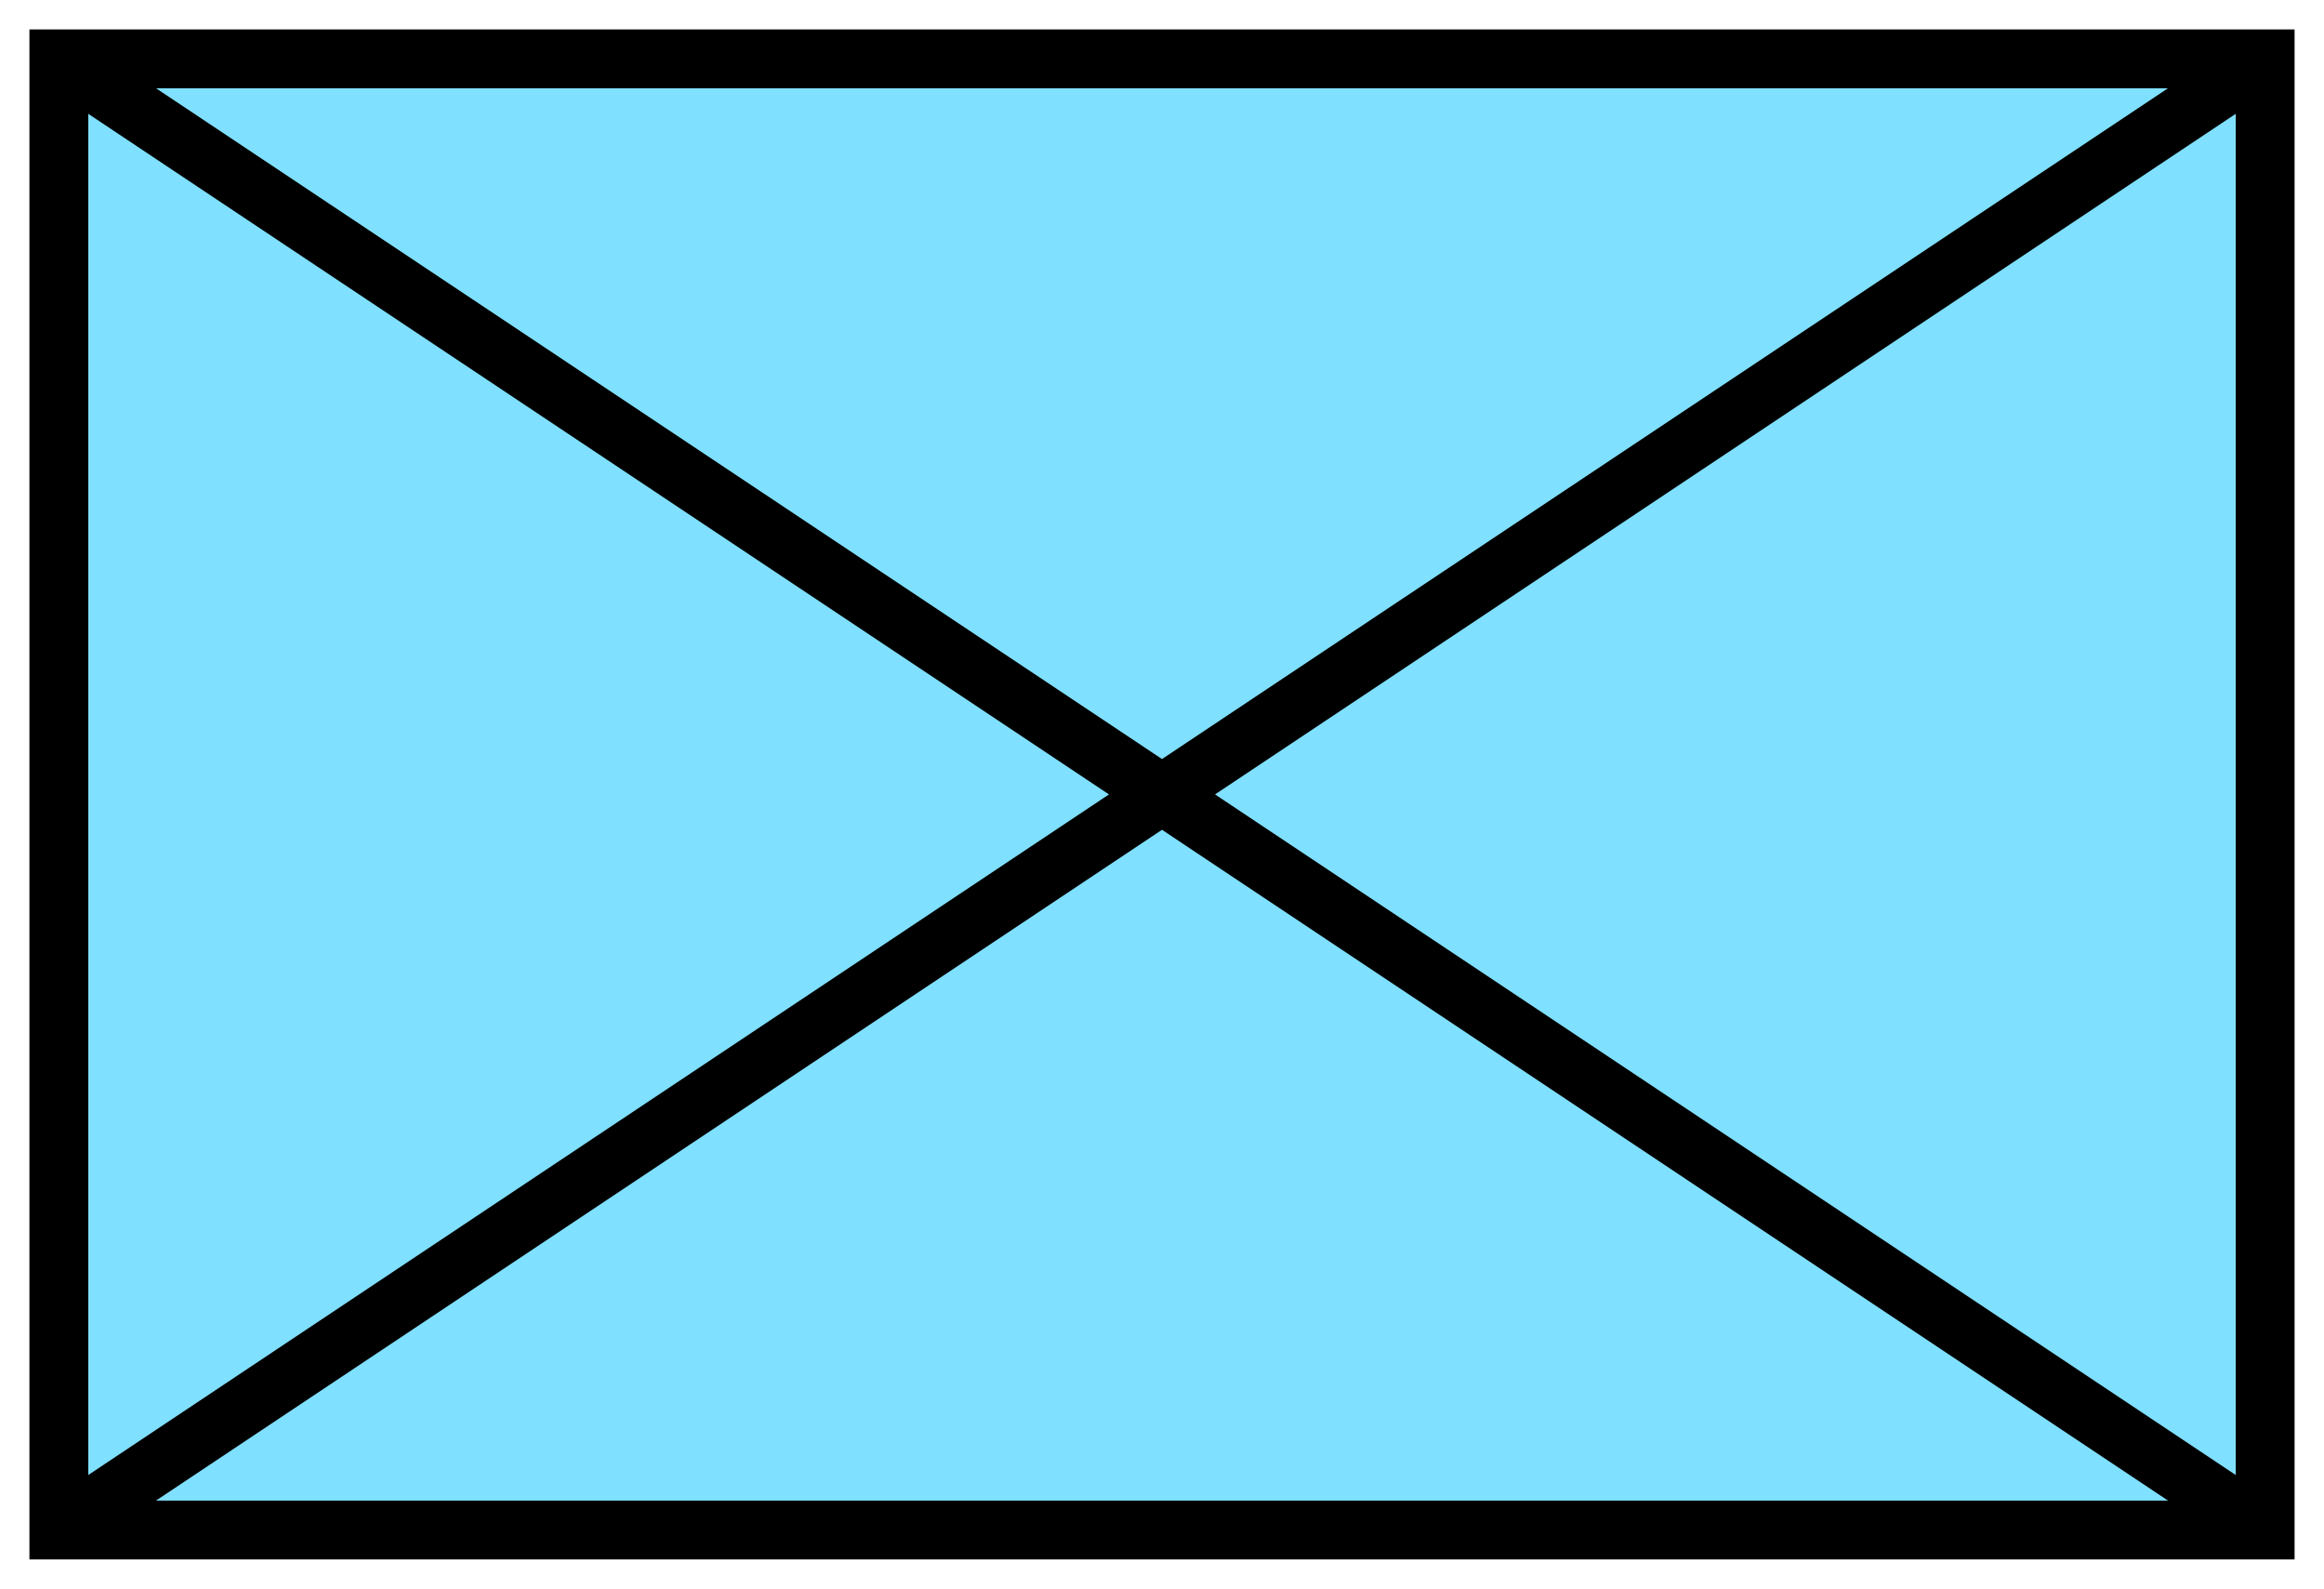
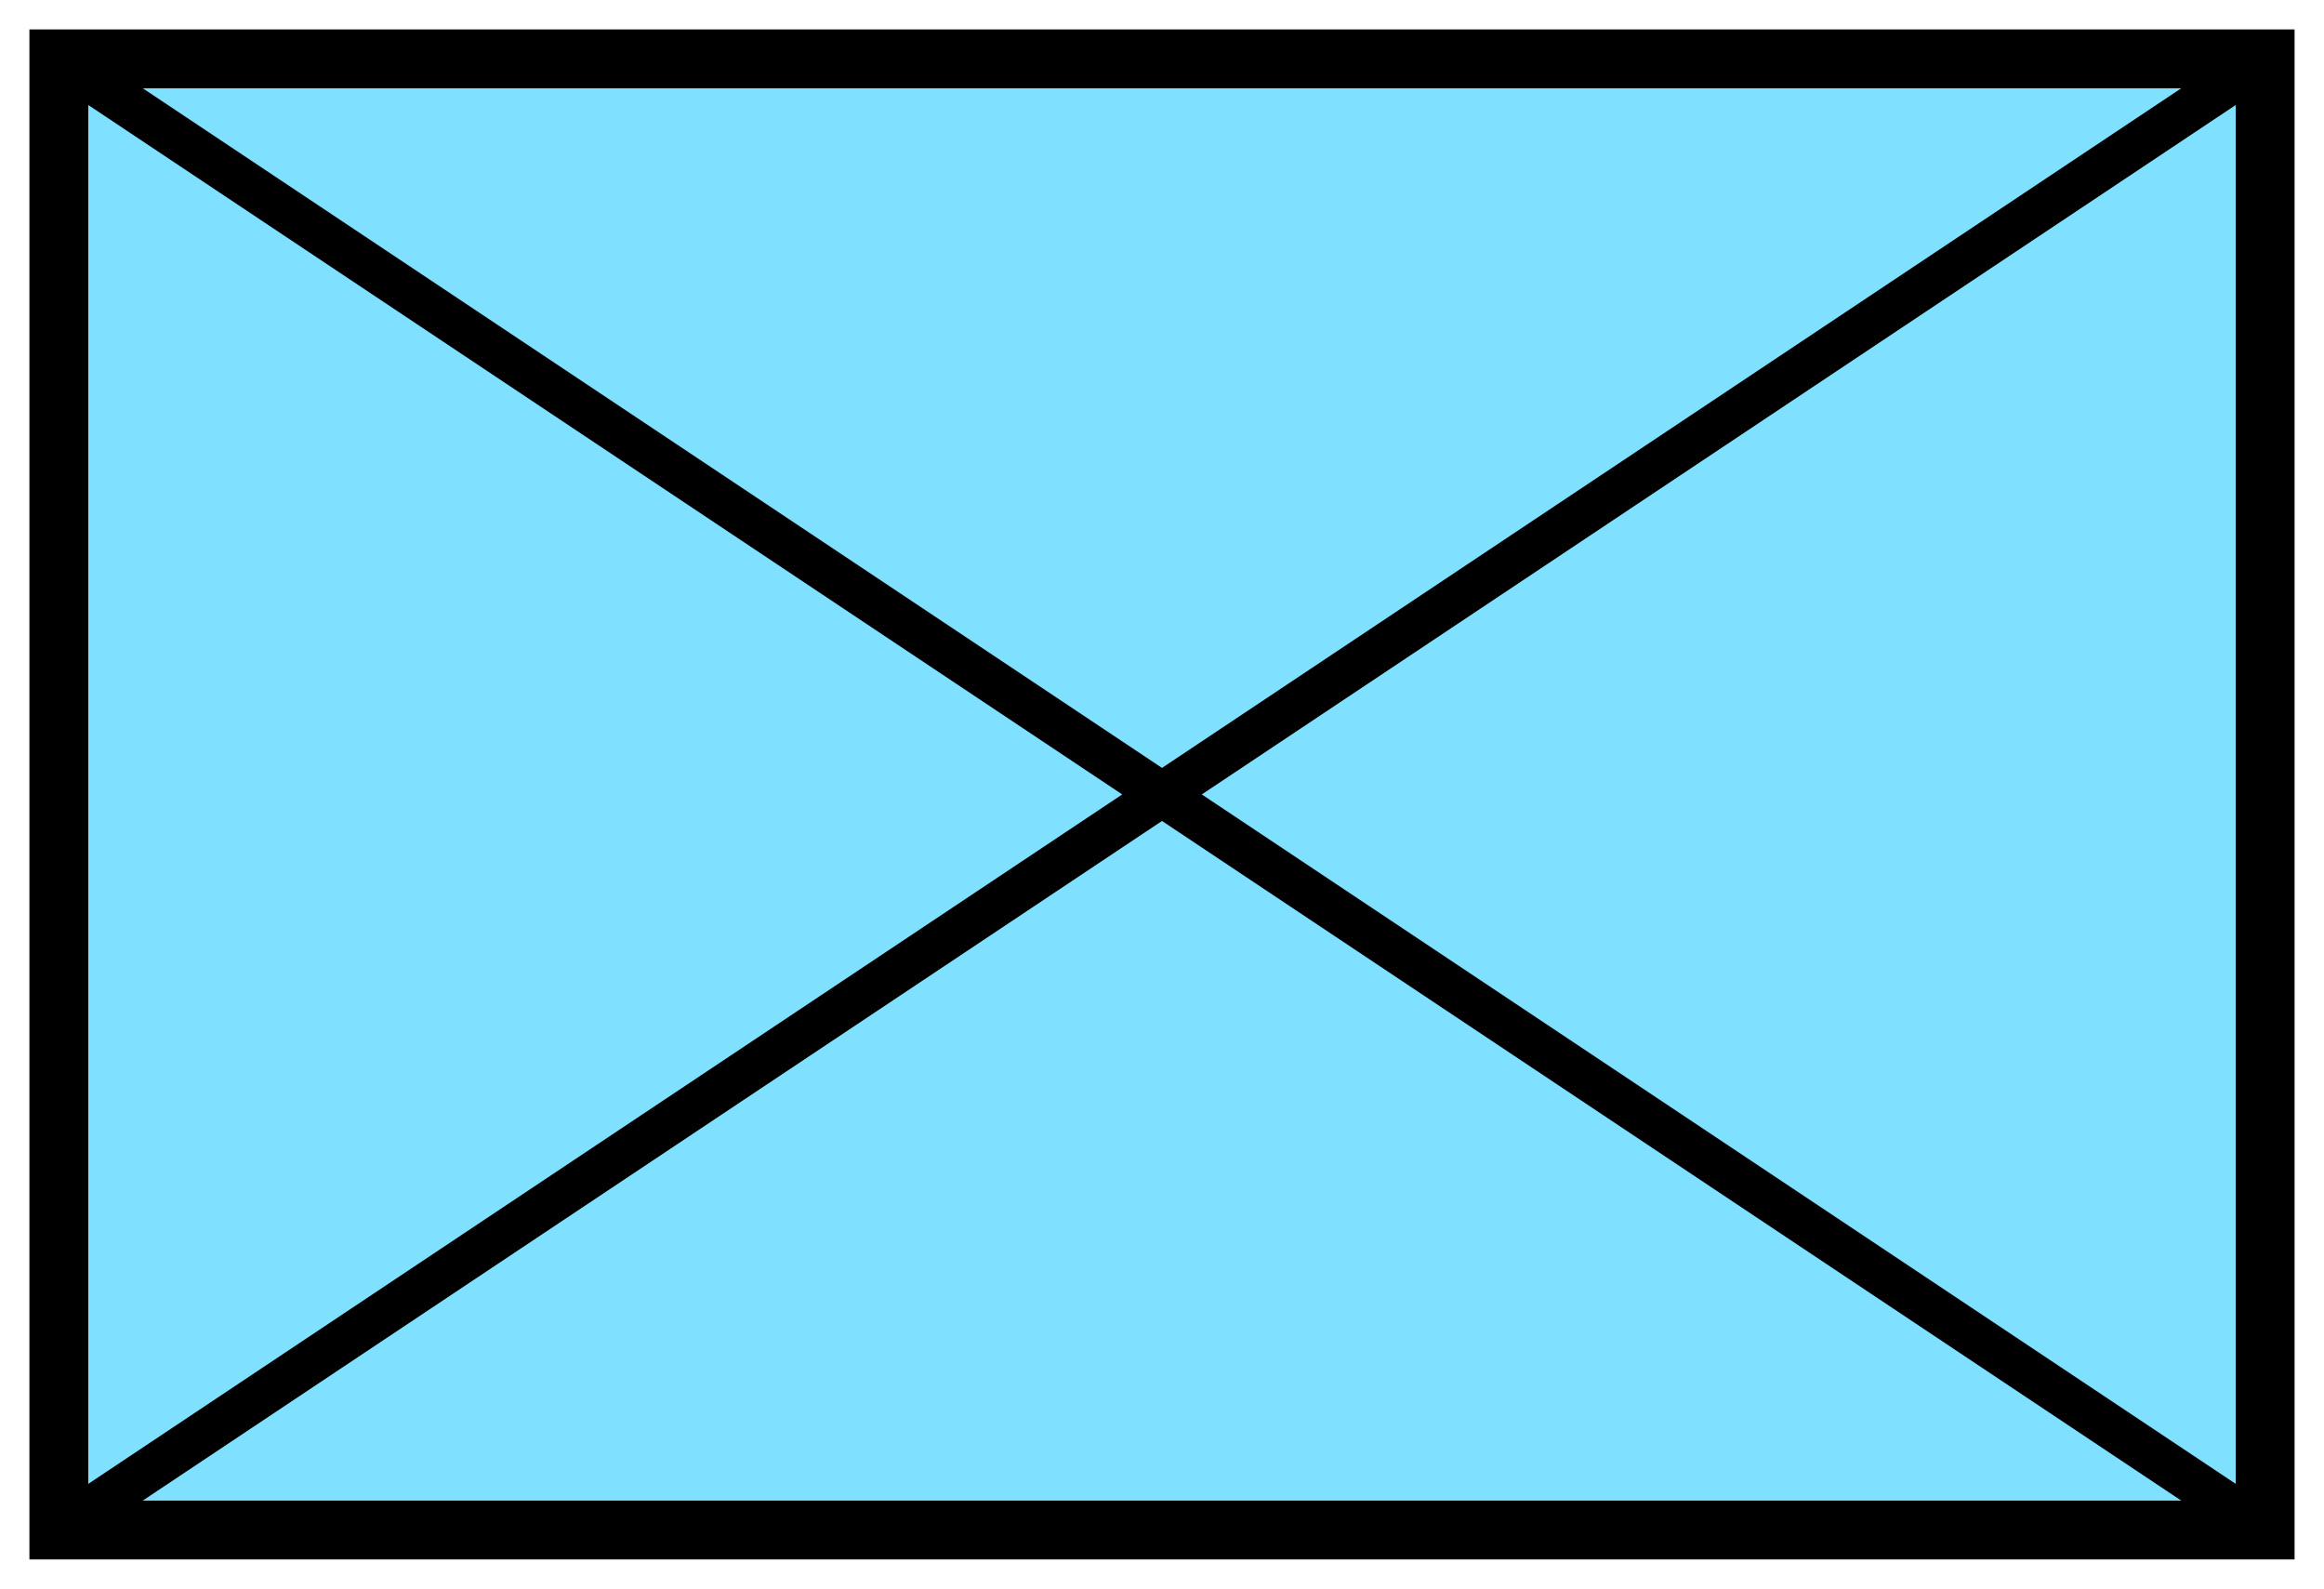
- <svg xmlns="http://www.w3.org/2000/svg" version="1.2" baseProfile="tiny" width="158" height="108" viewBox="21 46 158 108">
+ <svg xmlns="http://www.w3.org/2000/svg" version="1.2" baseProfile="tiny" width="151.68" height="103.68" viewBox="21 46 158 108">
  <path d="M25,50 l150,0 0,100 -150,0 z" stroke-width="4" stroke="black" fill="rgb(128,224,255)" fill-opacity="1" />
-   <path d="M25,50 L175,150 M25,150 L175,50" stroke-width="4" stroke="black" fill="black" />
+   <path d="M25,50 L175,150 M25,150 L175,50" stroke-width="3" stroke="black" fill="black" />
</svg>
